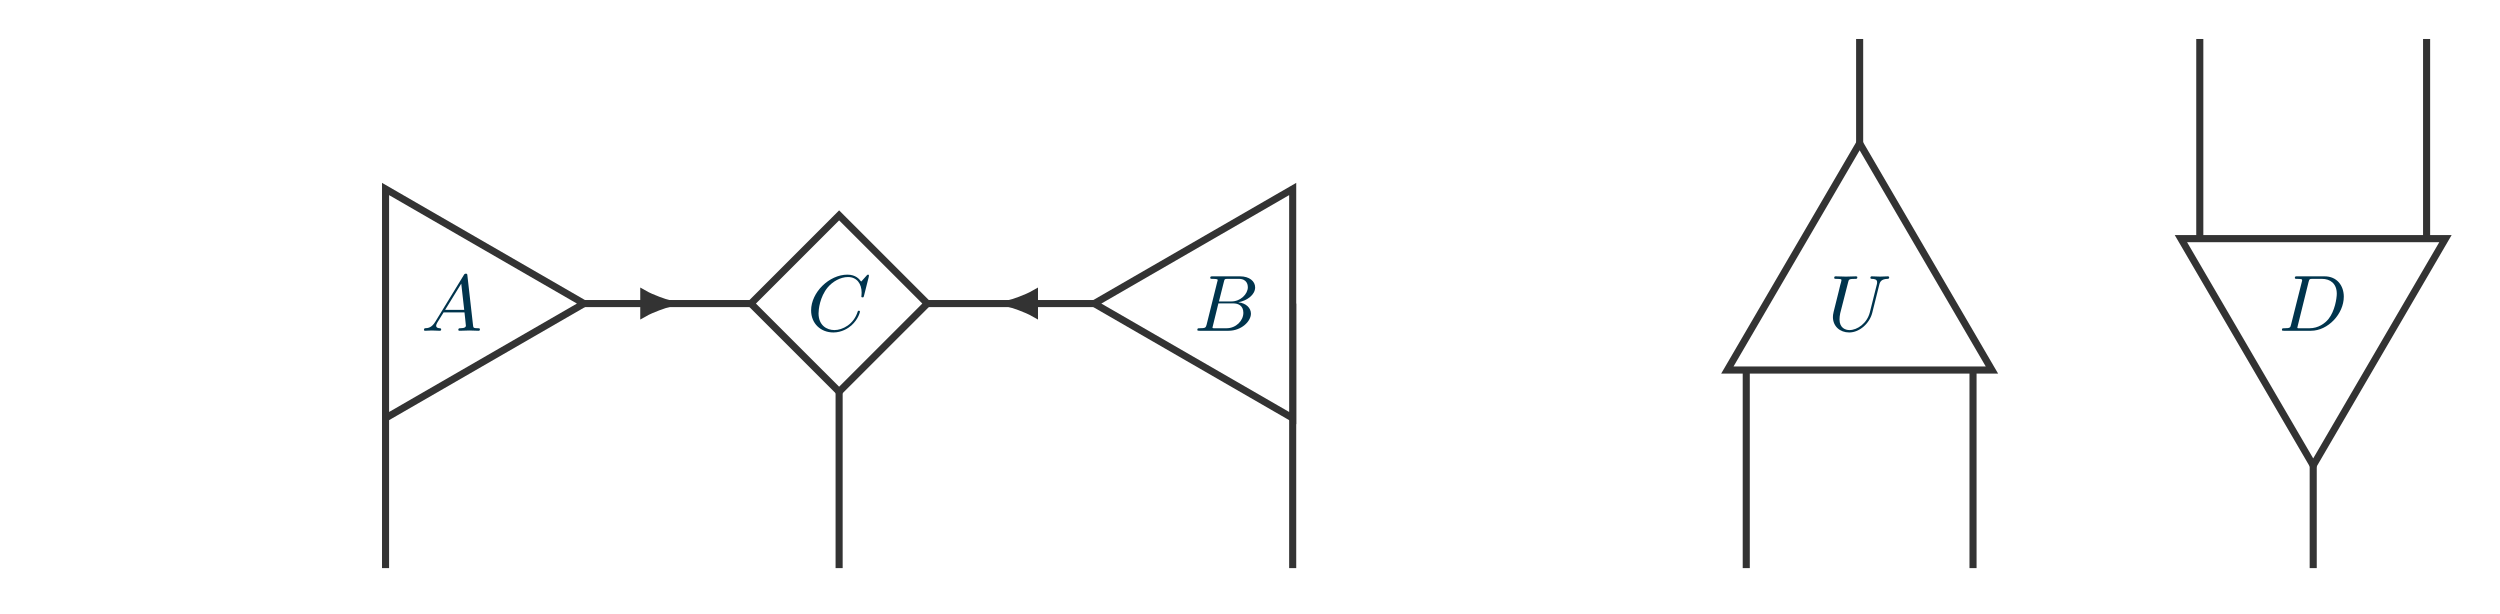
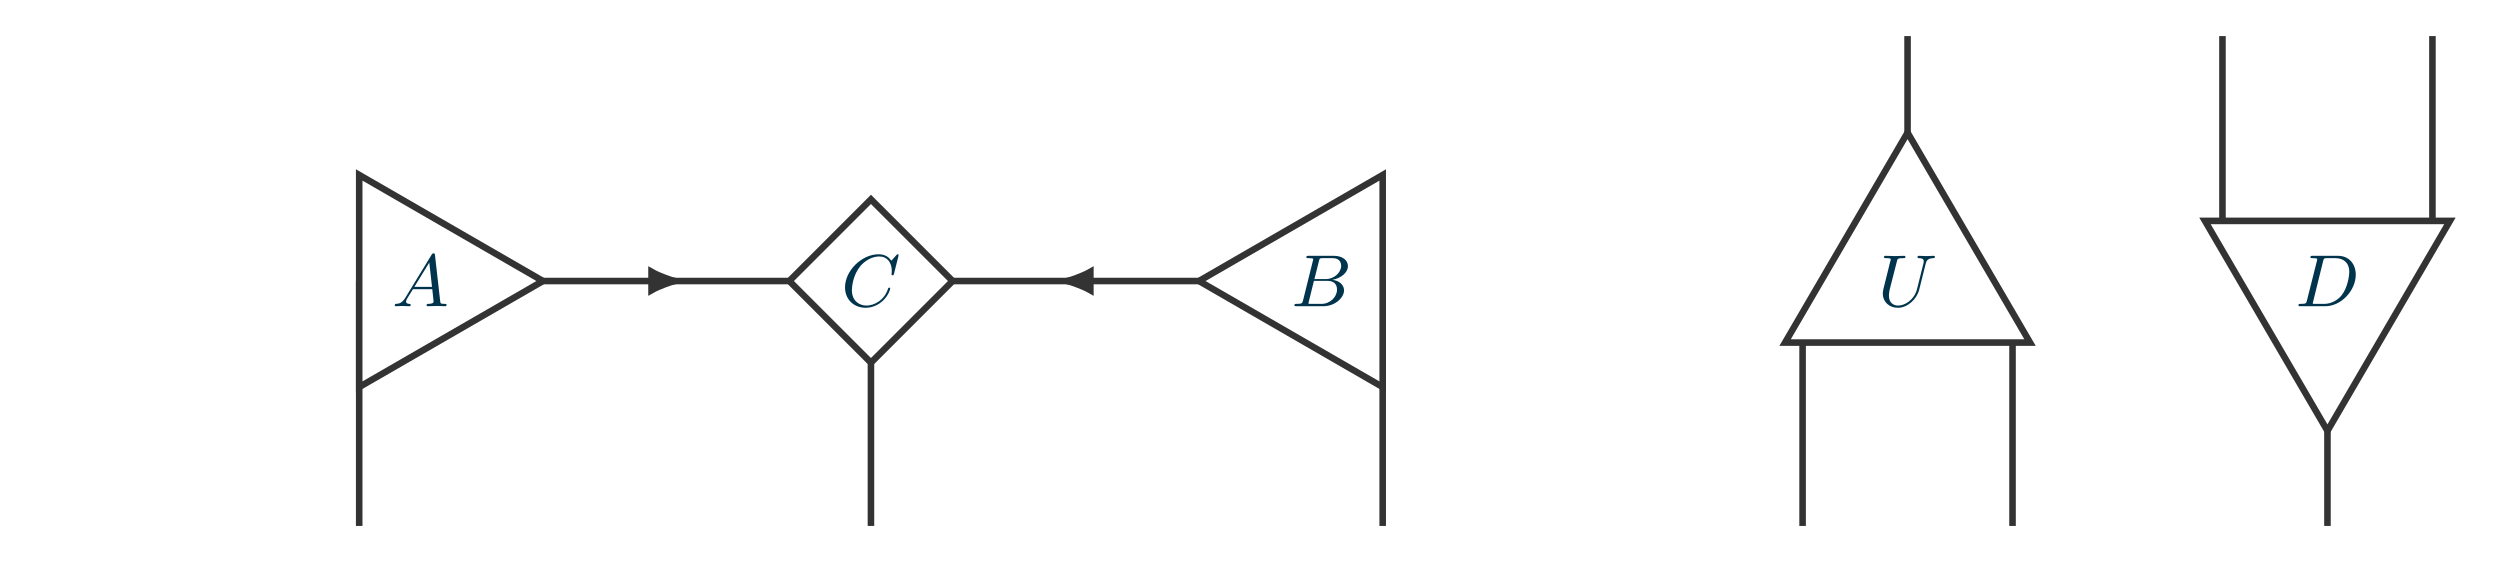
- <svg xmlns="http://www.w3.org/2000/svg" xmlns:xlink="http://www.w3.org/1999/xlink" width="278.369" height="68.295" viewBox="0 0 278.369 68.295">
+ <svg xmlns="http://www.w3.org/2000/svg" xmlns:xlink="http://www.w3.org/1999/xlink" width="300.69pt" height="68.295pt" viewBox="0 0 300.69 68.295">
  <defs>
    <g>
      <g id="glyph-0-0">
        <path d="M 1.609 -1.031 C 1.188 -0.328 0.797 -0.297 0.438 -0.281 C 0.375 -0.266 0.328 -0.188 0.328 -0.109 C 0.328 -0.062 0.359 0 0.453 0 C 0.625 0 1.031 -0.031 1.203 -0.031 C 1.406 -0.031 1.875 0 2.078 0 C 2.125 0 2.25 0 2.25 -0.156 C 2.25 -0.266 2.141 -0.281 2.109 -0.281 C 2.031 -0.281 1.688 -0.297 1.688 -0.562 C 1.688 -0.688 1.797 -0.859 1.812 -0.906 L 2.516 -2.047 L 4.844 -2.047 C 4.859 -1.844 4.891 -1.547 4.922 -1.328 C 4.953 -0.969 5 -0.578 5 -0.562 C 5 -0.422 4.875 -0.281 4.359 -0.281 C 4.281 -0.281 4.156 -0.281 4.156 -0.109 C 4.156 -0.016 4.234 0 4.297 0 C 4.469 0 4.672 -0.016 4.859 -0.016 C 5.031 -0.016 5.25 -0.031 5.391 -0.031 C 5.688 -0.031 5.703 -0.031 5.906 -0.016 C 6.047 -0.016 6.25 0 6.406 0 C 6.453 0 6.562 0 6.562 -0.156 C 6.562 -0.281 6.469 -0.281 6.359 -0.281 C 5.828 -0.281 5.828 -0.344 5.797 -0.594 L 5.172 -6.109 C 5.156 -6.312 5.141 -6.359 5 -6.359 C 4.875 -6.359 4.812 -6.297 4.75 -6.172 Z M 2.688 -2.328 L 4.484 -5.25 L 4.812 -2.328 Z M 2.688 -2.328 " />
      </g>
      <g id="glyph-0-1">
        <path d="M 6.875 -6.016 C 6.891 -6.125 6.891 -6.141 6.891 -6.156 C 6.891 -6.172 6.891 -6.25 6.797 -6.25 C 6.734 -6.25 6.703 -6.234 6.641 -6.156 L 6.109 -5.562 C 6.078 -5.516 6.031 -5.484 6.031 -5.484 C 6.016 -5.484 6.016 -5.5 5.953 -5.562 C 5.828 -5.734 5.422 -6.25 4.5 -6.25 C 2.469 -6.25 0.453 -4.281 0.453 -2.266 C 0.453 -0.812 1.516 0.188 2.938 0.188 C 3.859 0.188 4.594 -0.281 4.938 -0.594 C 5.734 -1.312 5.891 -2.094 5.891 -2.125 C 5.891 -2.172 5.875 -2.234 5.766 -2.234 C 5.672 -2.234 5.656 -2.172 5.641 -2.141 C 5.203 -0.703 3.938 -0.078 3.047 -0.078 C 2.188 -0.078 1.281 -0.609 1.281 -1.938 C 1.281 -2.344 1.406 -3.75 2.312 -4.844 C 2.844 -5.469 3.703 -5.984 4.562 -5.984 C 5.547 -5.984 6.078 -5.234 6.078 -4.25 C 6.078 -3.953 6.047 -3.891 6.047 -3.812 C 6.047 -3.719 6.156 -3.719 6.172 -3.719 C 6.297 -3.719 6.297 -3.734 6.344 -3.906 Z M 6.875 -6.016 " />
      </g>
      <g id="glyph-0-2">
        <path d="M 1.453 -0.672 C 1.359 -0.359 1.344 -0.281 0.688 -0.281 C 0.516 -0.281 0.422 -0.281 0.422 -0.109 C 0.422 0 0.5 0 0.672 0 L 3.891 0 C 5.328 0 6.391 -1.047 6.391 -1.906 C 6.391 -2.531 5.859 -3.078 4.984 -3.172 C 6 -3.359 6.859 -4.031 6.859 -4.828 C 6.859 -5.516 6.219 -6.062 5.172 -6.062 L 2.125 -6.062 C 1.969 -6.062 1.859 -6.062 1.859 -5.906 C 1.859 -5.781 1.938 -5.781 2.125 -5.781 C 2.172 -5.781 2.328 -5.781 2.469 -5.766 C 2.625 -5.75 2.688 -5.734 2.688 -5.641 C 2.688 -5.594 2.672 -5.562 2.641 -5.453 Z M 2.828 -3.266 L 3.375 -5.438 C 3.453 -5.766 3.469 -5.781 3.844 -5.781 L 5.047 -5.781 C 5.969 -5.781 6.047 -5.078 6.047 -4.859 C 6.047 -4.078 5.219 -3.266 4.219 -3.266 Z M 2.406 -0.281 C 2.281 -0.281 2.266 -0.281 2.234 -0.281 C 2.141 -0.297 2.109 -0.297 2.109 -0.359 C 2.109 -0.391 2.109 -0.406 2.156 -0.562 L 2.766 -3.047 L 4.438 -3.047 C 4.984 -3.047 5.547 -2.797 5.547 -2 C 5.547 -1.125 4.734 -0.281 3.672 -0.281 Z M 2.406 -0.281 " />
      </g>
      <g id="glyph-0-3">
        <path d="M 5.766 -5.109 C 5.844 -5.469 6.016 -5.766 6.703 -5.781 C 6.766 -5.781 6.875 -5.797 6.875 -5.953 C 6.875 -6.016 6.812 -6.062 6.75 -6.062 C 6.547 -6.062 6.047 -6.031 5.859 -6.031 C 5.641 -6.031 5.625 -6.031 5.406 -6.047 C 5.266 -6.047 5.078 -6.062 4.938 -6.062 C 4.906 -6.062 4.781 -6.062 4.781 -5.906 C 4.781 -5.781 4.891 -5.781 4.938 -5.781 C 5.281 -5.781 5.531 -5.703 5.531 -5.406 C 5.531 -5.359 5.516 -5.234 5.516 -5.234 L 4.719 -2.047 C 4.406 -0.828 3.328 -0.078 2.453 -0.078 C 2 -0.078 1.344 -0.312 1.344 -1.266 C 1.344 -1.484 1.375 -1.719 1.422 -1.953 L 2.297 -5.375 C 2.375 -5.719 2.391 -5.781 3.094 -5.781 C 3.234 -5.781 3.328 -5.781 3.328 -5.953 C 3.328 -6.031 3.266 -6.062 3.188 -6.062 L 2.641 -6.047 C 2.375 -6.031 2.359 -6.031 2.062 -6.031 C 1.781 -6.031 1.766 -6.031 1.5 -6.047 C 1.328 -6.047 1.094 -6.062 0.922 -6.062 C 0.875 -6.062 0.75 -6.062 0.75 -5.906 C 0.75 -5.781 0.828 -5.781 1.016 -5.781 C 1.047 -5.781 1.203 -5.781 1.344 -5.766 C 1.516 -5.75 1.562 -5.719 1.562 -5.641 C 1.562 -5.578 1.484 -5.266 1.422 -5.078 L 1.234 -4.297 C 1.156 -3.953 0.734 -2.281 0.688 -2.109 C 0.625 -1.812 0.609 -1.719 0.609 -1.531 C 0.609 -0.5 1.391 0.188 2.422 0.188 C 3.578 0.188 4.688 -0.828 4.984 -1.984 Z M 5.766 -5.109 " />
      </g>
      <g id="glyph-0-4">
        <path d="M 1.422 -0.672 C 1.344 -0.359 1.328 -0.281 0.672 -0.281 C 0.5 -0.281 0.406 -0.281 0.406 -0.109 C 0.406 0 0.484 0 0.641 0 L 3.641 0 C 5.531 0 7.297 -1.875 7.297 -3.797 C 7.297 -5.016 6.547 -6.062 5.156 -6.062 L 2.109 -6.062 C 1.953 -6.062 1.844 -6.062 1.844 -5.906 C 1.844 -5.781 1.922 -5.781 2.109 -5.781 C 2.141 -5.781 2.312 -5.781 2.453 -5.766 C 2.594 -5.75 2.656 -5.734 2.656 -5.641 C 2.656 -5.594 2.656 -5.562 2.625 -5.453 Z M 3.375 -5.438 C 3.469 -5.766 3.484 -5.781 3.859 -5.781 L 4.859 -5.781 C 5.781 -5.781 6.516 -5.266 6.516 -4.125 C 6.516 -3.609 6.297 -2.188 5.594 -1.312 C 5.188 -0.812 4.453 -0.281 3.484 -0.281 L 2.406 -0.281 C 2.297 -0.281 2.266 -0.281 2.234 -0.281 C 2.141 -0.297 2.125 -0.297 2.125 -0.359 C 2.125 -0.391 2.125 -0.406 2.172 -0.562 Z M 3.375 -5.438 " />
      </g>
    </g>
    <clipPath id="clip-0">
-       <path clip-rule="nonzero" d="M 231 15 L 276.633 15 L 276.633 63 L 231 63 Z M 231 15 " />
+       <path clip-rule="nonzero" d="M 254 15 L 299 15 L 299 63 L 254 63 Z M 254 15 " />
    </clipPath>
  </defs>
-   <path fill="none" stroke-width="0.797" stroke-linecap="butt" stroke-linejoin="miter" stroke="rgb(20%, 20%, 20%)" stroke-opacity="1" stroke-miterlimit="10" d="M 58.998 -0.002 L 80.965 -0.002 " transform="matrix(0.989783, 0, 0, -0.989783, 5.05411, 33.7991)" />
-   <path fill-rule="nonzero" fill="rgb(20%, 20%, 20%)" fill-opacity="1" stroke-width="0.797" stroke-linecap="butt" stroke-linejoin="miter" stroke="rgb(20%, 20%, 20%)" stroke-opacity="1" stroke-miterlimit="10" d="M 2.777 -0.002 C 2.438 0.085 0.938 0.578 -0.001 1.115 L -0.001 -1.115 C 0.938 -0.578 2.438 -0.089 2.777 -0.002 Z M 2.777 -0.002 " transform="matrix(0.989783, 0, 0, -0.989783, 71.6848, 33.7991)" />
-   <path fill="none" stroke-width="0.797" stroke-linecap="butt" stroke-linejoin="miter" stroke="rgb(20%, 20%, 20%)" stroke-opacity="1" stroke-miterlimit="10" d="M 119.586 -0.002 L 97.619 -0.002 " transform="matrix(0.989783, 0, 0, -0.989783, 5.05411, 33.7991)" />
-   <path fill-rule="nonzero" fill="rgb(20%, 20%, 20%)" fill-opacity="1" stroke-width="0.797" stroke-linecap="butt" stroke-linejoin="miter" stroke="rgb(20%, 20%, 20%)" stroke-opacity="1" stroke-miterlimit="10" d="M 2.779 0.002 C 2.435 0.089 0.936 0.578 0 1.115 L 0 -1.115 C 0.936 -0.578 2.435 -0.085 2.779 0.002 Z M 2.779 0.002 " transform="matrix(-0.989783, 0, 0, 0.989783, 115.1838, 33.7991)" />
-   <path fill="none" stroke-width="0.797" stroke-linecap="butt" stroke-linejoin="miter" stroke="rgb(20%, 20%, 20%)" stroke-opacity="1" stroke-miterlimit="10" d="M 38.267 -0.002 L 38.267 -29.763 " transform="matrix(0.989783, 0, 0, -0.989783, 5.05411, 33.7991)" />
-   <path fill="none" stroke-width="0.797" stroke-linecap="butt" stroke-linejoin="miter" stroke="rgb(20%, 20%, 20%)" stroke-opacity="1" stroke-miterlimit="10" d="M 89.292 -0.002 L 89.292 -29.763 " transform="matrix(0.989783, 0, 0, -0.989783, 5.05411, 33.7991)" />
-   <path fill="none" stroke-width="0.797" stroke-linecap="butt" stroke-linejoin="miter" stroke="rgb(20%, 20%, 20%)" stroke-opacity="1" stroke-miterlimit="10" d="M 140.317 -0.002 L 140.317 -29.763 " transform="matrix(0.989783, 0, 0, -0.989783, 5.05411, 33.7991)" />
-   <path fill="none" stroke-width="0.797" stroke-linecap="butt" stroke-linejoin="miter" stroke="rgb(20%, 20%, 20%)" stroke-opacity="1" stroke-miterlimit="10" d="M 204.098 -5.886 L 204.098 29.763 " transform="matrix(0.989783, 0, 0, -0.989783, 5.05411, 33.7991)" />
-   <path fill="none" stroke-width="0.797" stroke-linecap="butt" stroke-linejoin="miter" stroke="rgb(20%, 20%, 20%)" stroke-opacity="1" stroke-miterlimit="10" d="M 191.342 -29.763 L 191.342 -5.886 " transform="matrix(0.989783, 0, 0, -0.989783, 5.05411, 33.7991)" />
-   <path fill="none" stroke-width="0.797" stroke-linecap="butt" stroke-linejoin="miter" stroke="rgb(20%, 20%, 20%)" stroke-opacity="1" stroke-miterlimit="10" d="M 216.853 -29.763 L 216.853 -5.886 " transform="matrix(0.989783, 0, 0, -0.989783, 5.05411, 33.7991)" />
-   <path fill="none" stroke-width="0.797" stroke-linecap="butt" stroke-linejoin="miter" stroke="rgb(20%, 20%, 20%)" stroke-opacity="1" stroke-miterlimit="10" d="M 242.364 29.763 L 242.364 5.709 " transform="matrix(0.989783, 0, 0, -0.989783, 5.05411, 33.7991)" />
-   <path fill="none" stroke-width="0.797" stroke-linecap="butt" stroke-linejoin="miter" stroke="rgb(20%, 20%, 20%)" stroke-opacity="1" stroke-miterlimit="10" d="M 267.878 29.763 L 267.878 5.709 " transform="matrix(0.989783, 0, 0, -0.989783, 5.05411, 33.7991)" />
-   <path fill="none" stroke-width="0.797" stroke-linecap="butt" stroke-linejoin="miter" stroke="rgb(20%, 20%, 20%)" stroke-opacity="1" stroke-miterlimit="10" d="M 255.123 5.709 L 255.123 -29.763 " transform="matrix(0.989783, 0, 0, -0.989783, 5.05411, 33.7991)" />
-   <path fill-rule="nonzero" fill="rgb(100%, 100%, 100%)" fill-opacity="1" stroke-width="0.797" stroke-linecap="butt" stroke-linejoin="miter" stroke="rgb(20%, 20%, 20%)" stroke-opacity="1" stroke-miterlimit="10" d="M 60.592 -0.002 L 38.267 12.888 L 38.267 -12.887 Z M 60.592 -0.002 " transform="matrix(0.989783, 0, 0, -0.989783, 5.05411, 33.7991)" />
+   <path fill="none" stroke-width="0.797" stroke-linecap="butt" stroke-linejoin="miter" stroke="rgb(20%, 20%, 20%)" stroke-opacity="1" stroke-miterlimit="10" d="M 58.998 -0.002 L 92.126 -0.002 " transform="matrix(0.989783, 0, 0, -0.989783, 5.327001, 33.7991)" />
+   <path fill-rule="nonzero" fill="rgb(20%, 20%, 20%)" fill-opacity="1" stroke-width="0.797" stroke-linecap="butt" stroke-linejoin="miter" stroke="rgb(20%, 20%, 20%)" stroke-opacity="1" stroke-miterlimit="10" d="M 2.777 -0.002 C 2.437 0.085 0.938 0.578 -0.002 1.115 L -0.002 -1.115 C 0.938 -0.578 2.437 -0.089 2.777 -0.002 Z M 2.777 -0.002 " transform="matrix(0.989783, 0, 0, -0.989783, 78.36502, 33.7991)" />
+   <path fill="none" stroke-width="0.797" stroke-linecap="butt" stroke-linejoin="miter" stroke="rgb(20%, 20%, 20%)" stroke-opacity="1" stroke-miterlimit="10" d="M 141.908 -0.002 L 108.781 -0.002 " transform="matrix(0.989783, 0, 0, -0.989783, 5.327001, 33.7991)" />
+   <path fill-rule="nonzero" fill="rgb(20%, 20%, 20%)" fill-opacity="1" stroke-width="0.797" stroke-linecap="butt" stroke-linejoin="miter" stroke="rgb(20%, 20%, 20%)" stroke-opacity="1" stroke-miterlimit="10" d="M 2.777 0.002 C 2.438 0.089 0.938 0.578 -0.001 1.115 L -0.001 -1.115 C 0.938 -0.578 2.438 -0.085 2.777 0.002 Z M 2.777 0.002 " transform="matrix(-0.989783, 0, 0, 0.989783, 131.1435, 33.7991)" />
+   <path fill="none" stroke-width="0.797" stroke-linecap="butt" stroke-linejoin="miter" stroke="rgb(20%, 20%, 20%)" stroke-opacity="1" stroke-miterlimit="10" d="M 38.267 -0.002 L 38.267 -29.763 " transform="matrix(0.989783, 0, 0, -0.989783, 5.327001, 33.7991)" />
+   <path fill="none" stroke-width="0.797" stroke-linecap="butt" stroke-linejoin="miter" stroke="rgb(20%, 20%, 20%)" stroke-opacity="1" stroke-miterlimit="10" d="M 100.453 -0.002 L 100.453 -29.763 " transform="matrix(0.989783, 0, 0, -0.989783, 5.327001, 33.7991)" />
+   <path fill="none" stroke-width="0.797" stroke-linecap="butt" stroke-linejoin="miter" stroke="rgb(20%, 20%, 20%)" stroke-opacity="1" stroke-miterlimit="10" d="M 162.639 -0.002 L 162.639 -29.763 " transform="matrix(0.989783, 0, 0, -0.989783, 5.327001, 33.7991)" />
+   <path fill="none" stroke-width="0.797" stroke-linecap="butt" stroke-linejoin="miter" stroke="rgb(20%, 20%, 20%)" stroke-opacity="1" stroke-miterlimit="10" d="M 226.42 -5.886 L 226.42 29.763 " transform="matrix(0.989783, 0, 0, -0.989783, 5.327001, 33.7991)" />
+   <path fill="none" stroke-width="0.797" stroke-linecap="butt" stroke-linejoin="miter" stroke="rgb(20%, 20%, 20%)" stroke-opacity="1" stroke-miterlimit="10" d="M 213.665 -29.763 L 213.665 -5.886 " transform="matrix(0.989783, 0, 0, -0.989783, 5.327001, 33.7991)" />
+   <path fill="none" stroke-width="0.797" stroke-linecap="butt" stroke-linejoin="miter" stroke="rgb(20%, 20%, 20%)" stroke-opacity="1" stroke-miterlimit="10" d="M 239.175 -29.763 L 239.175 -5.886 " transform="matrix(0.989783, 0, 0, -0.989783, 5.327001, 33.7991)" />
+   <path fill="none" stroke-width="0.797" stroke-linecap="butt" stroke-linejoin="miter" stroke="rgb(20%, 20%, 20%)" stroke-opacity="1" stroke-miterlimit="10" d="M 264.686 29.763 L 264.686 5.709 " transform="matrix(0.989783, 0, 0, -0.989783, 5.327001, 33.7991)" />
+   <path fill="none" stroke-width="0.797" stroke-linecap="butt" stroke-linejoin="miter" stroke="rgb(20%, 20%, 20%)" stroke-opacity="1" stroke-miterlimit="10" d="M 290.201 29.763 L 290.201 5.709 " transform="matrix(0.989783, 0, 0, -0.989783, 5.327001, 33.7991)" />
+   <path fill="none" stroke-width="0.797" stroke-linecap="butt" stroke-linejoin="miter" stroke="rgb(20%, 20%, 20%)" stroke-opacity="1" stroke-miterlimit="10" d="M 277.445 5.709 L 277.445 -29.763 " transform="matrix(0.989783, 0, 0, -0.989783, 5.327001, 33.7991)" />
+   <path fill-rule="nonzero" fill="rgb(100%, 100%, 100%)" fill-opacity="1" stroke-width="0.797" stroke-linecap="butt" stroke-linejoin="miter" stroke="rgb(20%, 20%, 20%)" stroke-opacity="1" stroke-miterlimit="10" d="M 60.593 -0.002 L 38.267 12.888 L 38.267 -12.887 Z M 60.593 -0.002 " transform="matrix(0.989783, 0, 0, -0.989783, 5.327001, 33.7991)" />
  <g fill="rgb(0%, 20.392%, 30.196%)" fill-opacity="1">
-     <use xlink:href="#glyph-0-0" x="46.876" y="36.831" />
+     <use xlink:href="#glyph-0-0" x="47.149" y="36.831" />
  </g>
-   <path fill-rule="nonzero" fill="rgb(100%, 100%, 100%)" fill-opacity="1" stroke-width="0.797" stroke-linecap="butt" stroke-linejoin="miter" stroke="rgb(20%, 20%, 20%)" stroke-opacity="1" stroke-miterlimit="10" d="M 99.213 -0.002 L 89.292 9.92 L 79.37 -0.002 L 89.292 -9.919 Z M 99.213 -0.002 " transform="matrix(0.989783, 0, 0, -0.989783, 5.05411, 33.7991)" />
+   <path fill-rule="nonzero" fill="rgb(100%, 100%, 100%)" fill-opacity="1" stroke-width="0.797" stroke-linecap="butt" stroke-linejoin="miter" stroke="rgb(20%, 20%, 20%)" stroke-opacity="1" stroke-miterlimit="10" d="M 110.375 -0.002 L 100.453 9.92 L 90.532 -0.002 L 100.453 -9.919 Z M 110.375 -0.002 " transform="matrix(0.989783, 0, 0, -0.989783, 5.327001, 33.7991)" />
  <g fill="rgb(0%, 20.392%, 30.196%)" fill-opacity="1">
-     <use xlink:href="#glyph-0-1" x="89.862" y="36.831" />
+     <use xlink:href="#glyph-0-1" x="101.182" y="36.831" />
  </g>
-   <path fill-rule="nonzero" fill="rgb(100%, 100%, 100%)" fill-opacity="1" stroke-width="0.797" stroke-linecap="butt" stroke-linejoin="miter" stroke="rgb(20%, 20%, 20%)" stroke-opacity="1" stroke-miterlimit="10" d="M 117.995 -0.002 L 140.317 -12.887 L 140.317 12.888 Z M 117.995 -0.002 " transform="matrix(0.989783, 0, 0, -0.989783, 5.05411, 33.7991)" />
+   <path fill-rule="nonzero" fill="rgb(100%, 100%, 100%)" fill-opacity="1" stroke-width="0.797" stroke-linecap="butt" stroke-linejoin="miter" stroke="rgb(20%, 20%, 20%)" stroke-opacity="1" stroke-miterlimit="10" d="M 140.318 -0.002 L 162.639 -12.887 L 162.639 12.888 Z M 140.318 -0.002 " transform="matrix(0.989783, 0, 0, -0.989783, 5.327001, 33.7991)" />
  <g fill="rgb(0%, 20.392%, 30.196%)" fill-opacity="1">
-     <use xlink:href="#glyph-0-2" x="132.898" y="36.831" />
+     <use xlink:href="#glyph-0-2" x="155.265" y="36.831" />
  </g>
-   <path fill-rule="nonzero" fill="rgb(100%, 100%, 100%)" fill-opacity="1" stroke-width="0.797" stroke-linecap="butt" stroke-linejoin="miter" stroke="rgb(20%, 20%, 20%)" stroke-opacity="1" stroke-miterlimit="10" d="M 204.098 18.03 L 189.215 -7.48 L 218.98 -7.48 Z M 204.098 18.03 " transform="matrix(0.989783, 0, 0, -0.989783, 5.05411, 33.7991)" />
+   <path fill-rule="nonzero" fill="rgb(100%, 100%, 100%)" fill-opacity="1" stroke-width="0.797" stroke-linecap="butt" stroke-linejoin="miter" stroke="rgb(20%, 20%, 20%)" stroke-opacity="1" stroke-miterlimit="10" d="M 226.42 18.03 L 211.537 -7.48 L 241.303 -7.48 Z M 226.42 18.03 " transform="matrix(0.989783, 0, 0, -0.989783, 5.327001, 33.7991)" />
  <g fill="rgb(0%, 20.392%, 30.196%)" fill-opacity="1">
-     <use xlink:href="#glyph-0-3" x="203.482" y="36.831" />
+     <use xlink:href="#glyph-0-3" x="225.849" y="36.831" />
  </g>
-   <path fill-rule="nonzero" fill="rgb(100%, 100%, 100%)" fill-opacity="1" d="M 257.57 51.824 L 272.297 26.57 L 242.84 26.57 Z M 257.57 51.824 " />
+   <path fill-rule="nonzero" fill="rgb(100%, 100%, 100%)" fill-opacity="1" d="M 279.938 51.824 L 294.664 26.57 L 265.207 26.57 Z M 279.938 51.824 " />
  <g clip-path="url(#clip-0)">
-     <path fill="none" stroke-width="0.797" stroke-linecap="butt" stroke-linejoin="miter" stroke="rgb(20%, 20%, 20%)" stroke-opacity="1" stroke-miterlimit="10" d="M 255.123 -18.211 L 270.001 7.303 L 240.24 7.303 Z M 255.123 -18.211 " transform="matrix(0.989783, 0, 0, -0.989783, 5.05411, 33.7991)" />
+     <path fill="none" stroke-width="0.797" stroke-linecap="butt" stroke-linejoin="miter" stroke="rgb(20%, 20%, 20%)" stroke-opacity="1" stroke-miterlimit="10" d="M 277.445 -18.211 L 292.324 7.303 L 262.563 7.303 Z M 277.445 -18.211 " transform="matrix(0.989783, 0, 0, -0.989783, 5.327001, 33.7991)" />
  </g>
  <g fill="rgb(0%, 20.392%, 30.196%)" fill-opacity="1">
-     <use xlink:href="#glyph-0-4" x="253.679" y="36.831" />
+     <use xlink:href="#glyph-0-4" x="276.044" y="36.831" />
  </g>
</svg>
